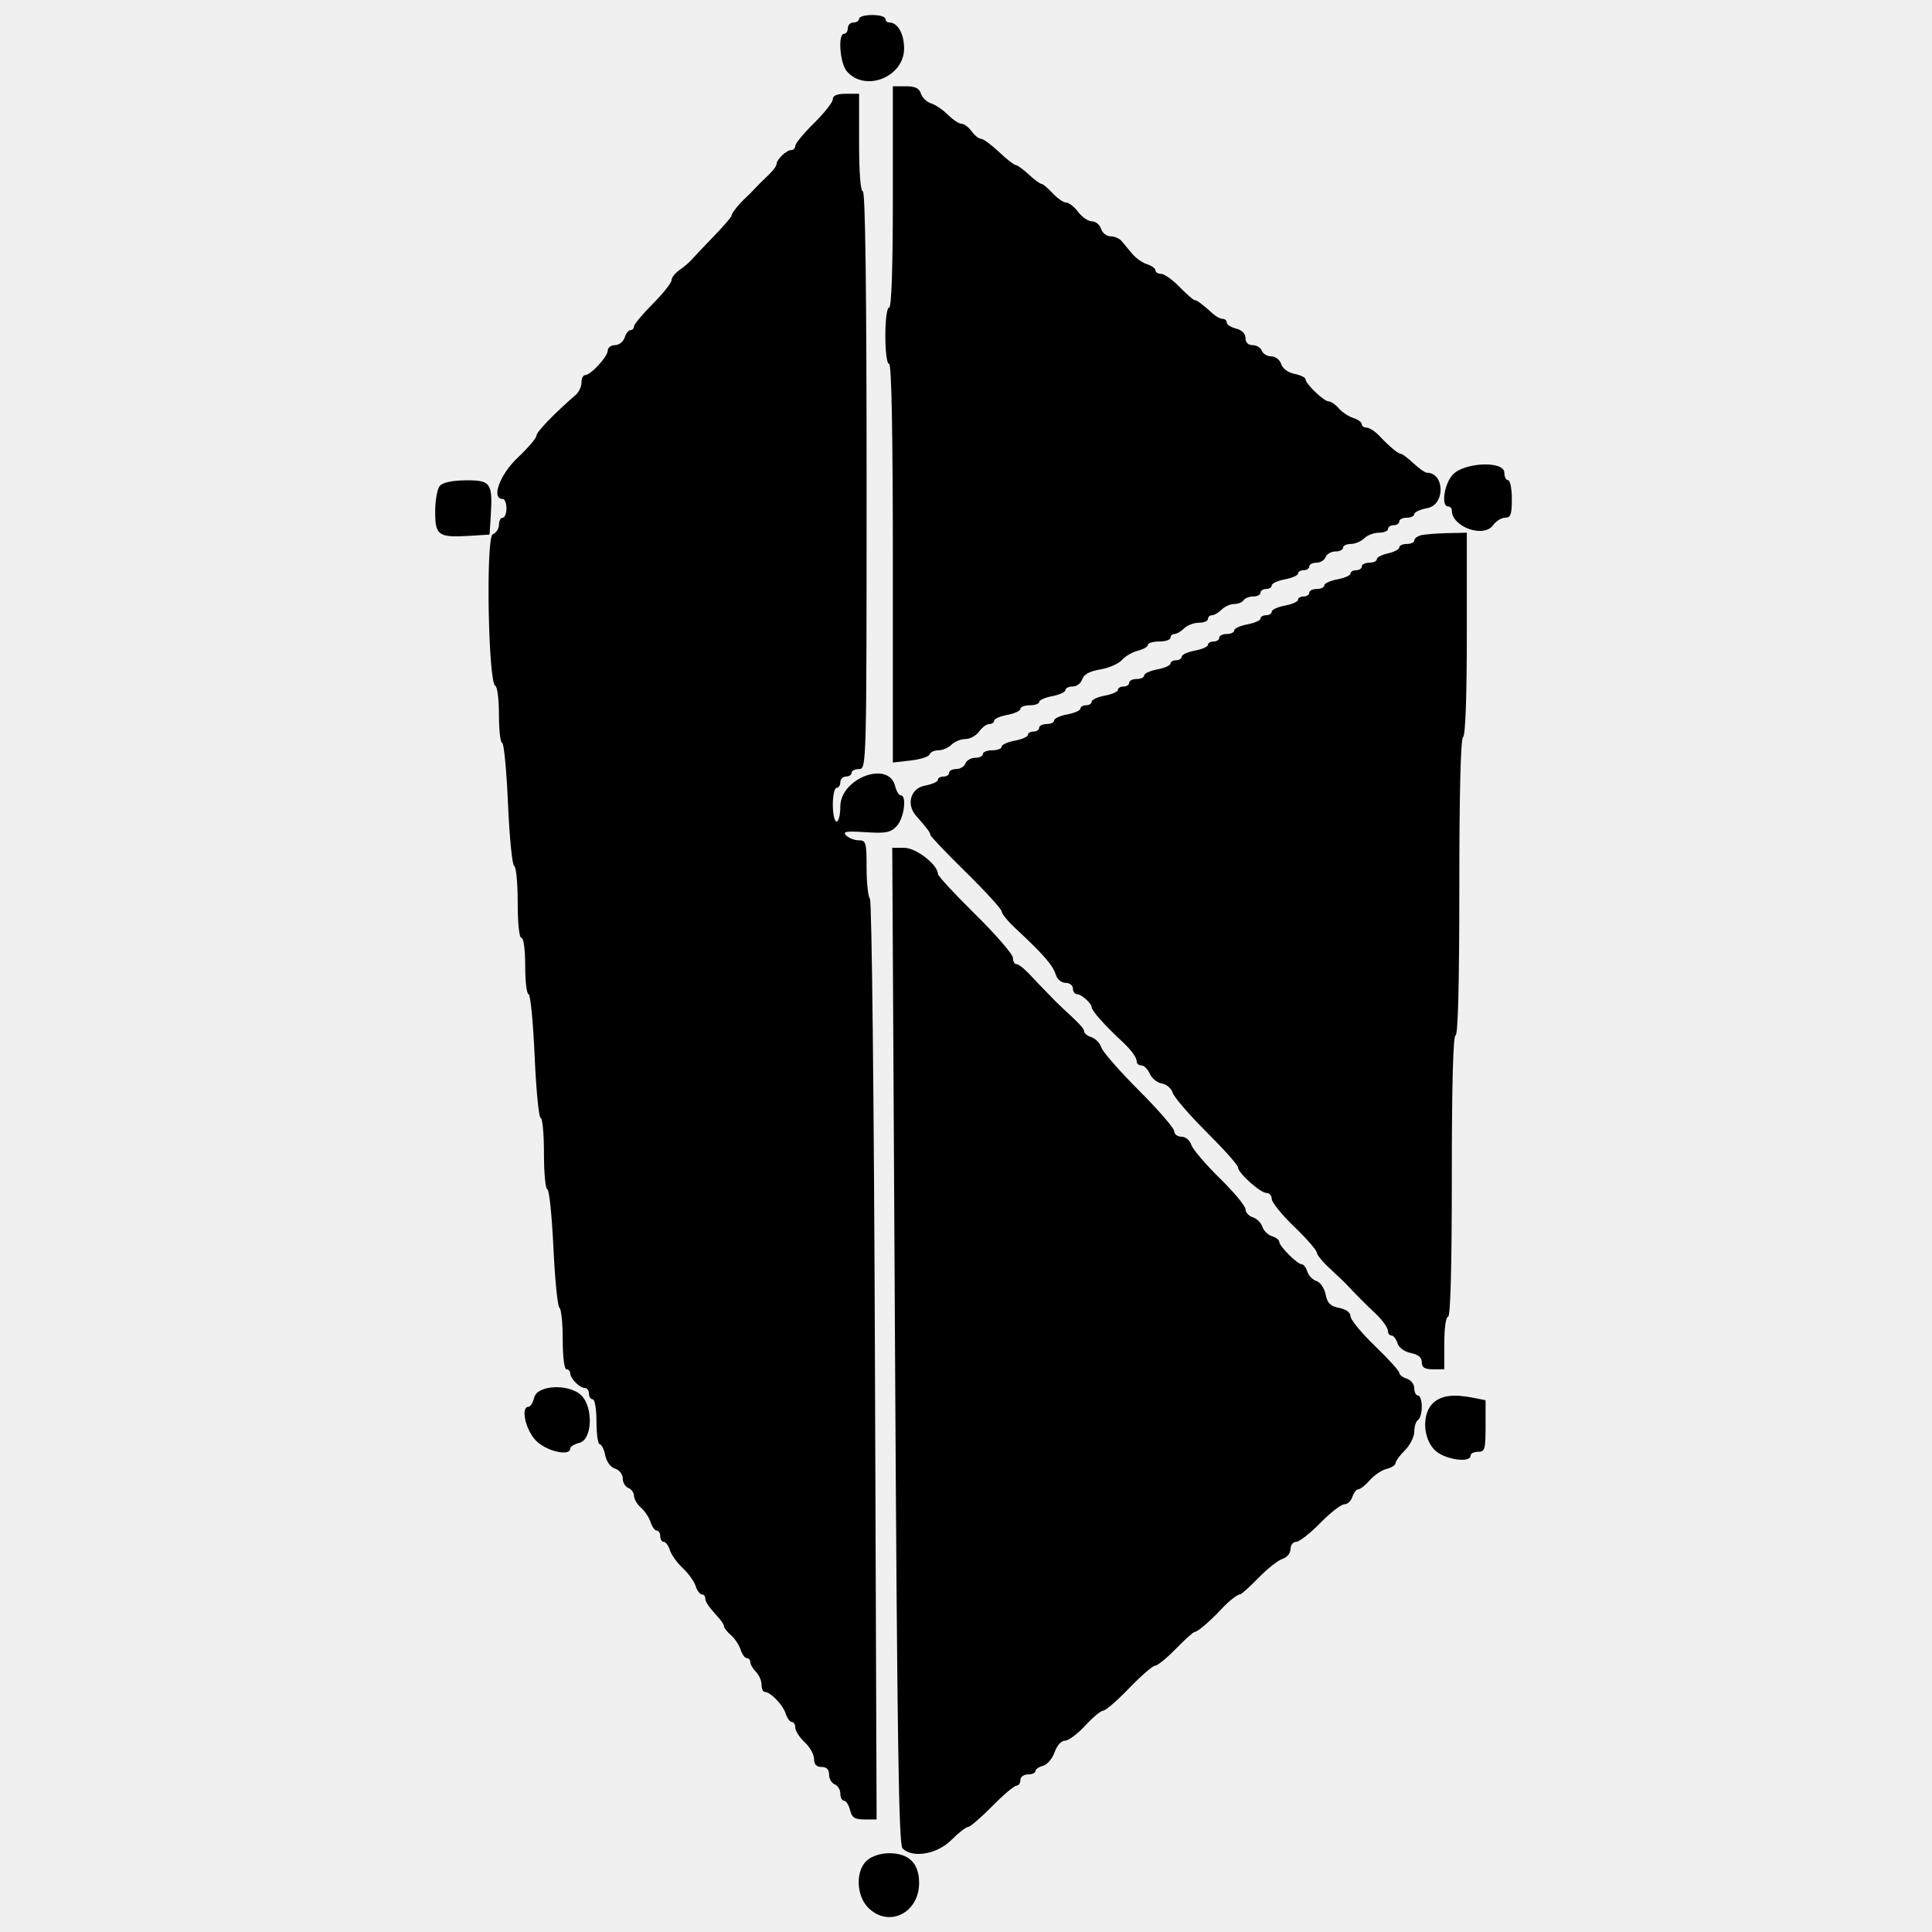
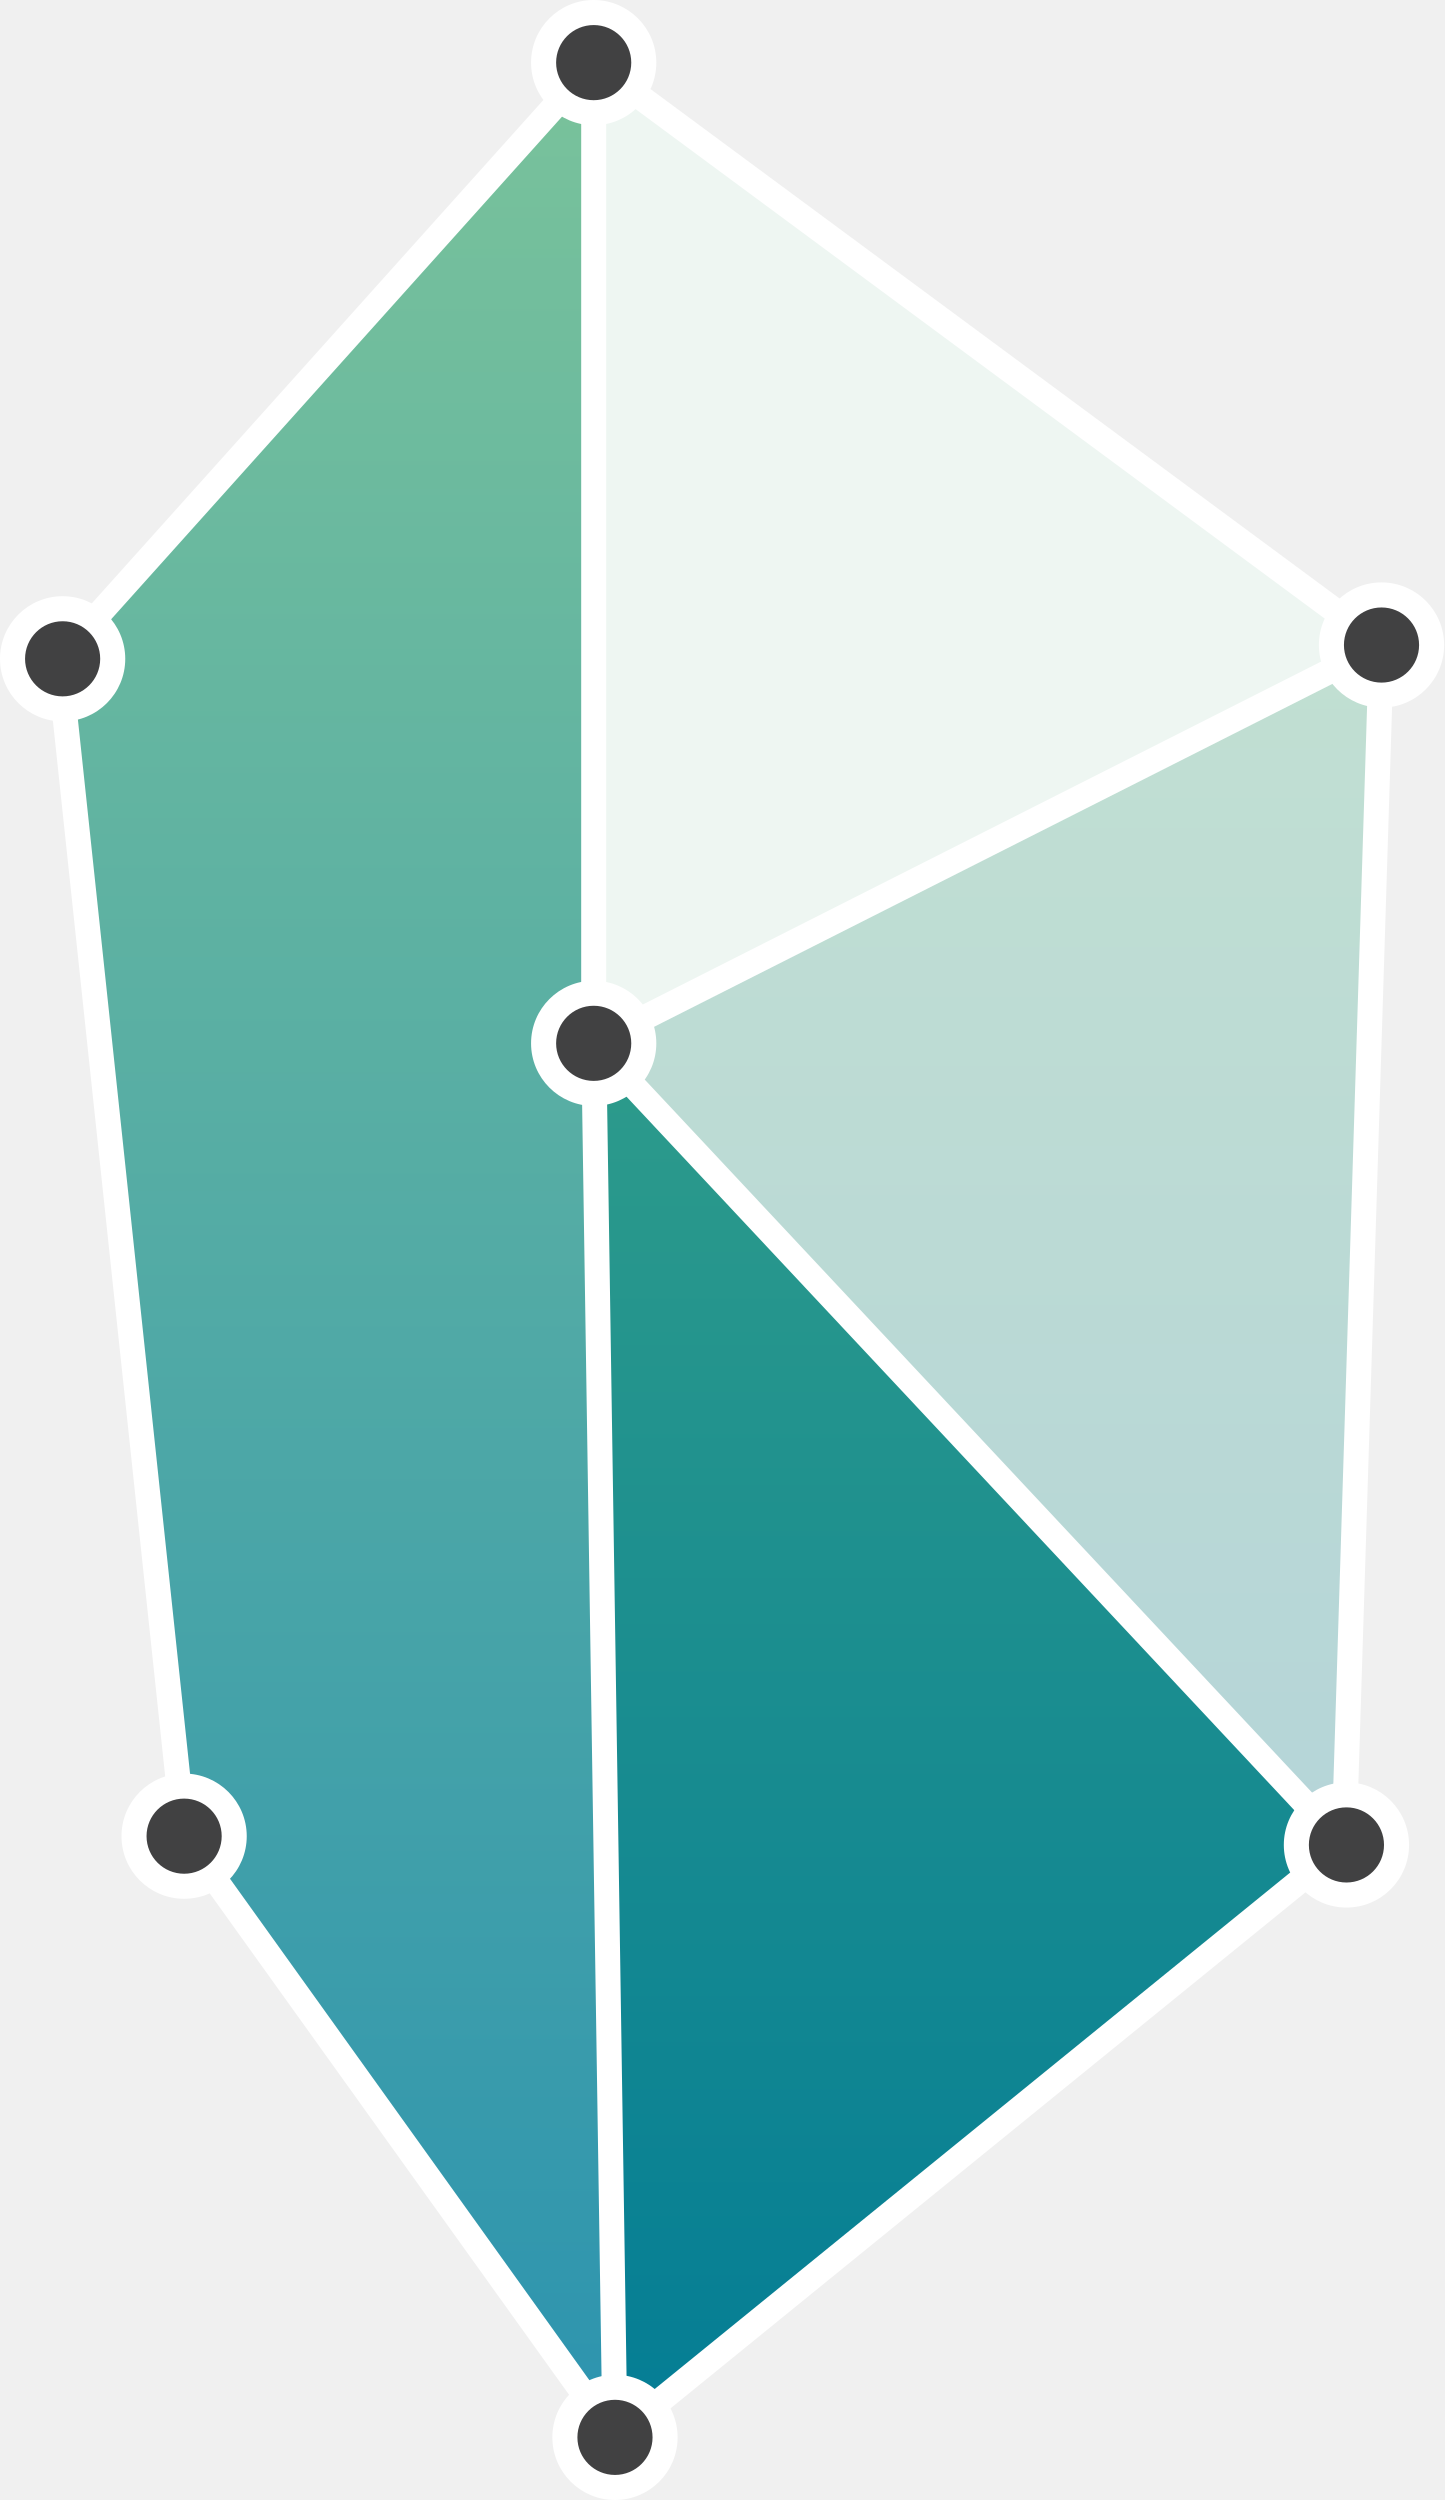
- <svg xmlns="http://www.w3.org/2000/svg" id="svg" version="1.1" width="515" height="515" style="display: block;">
-   <g id="svgg">
-     <path id="path0" d="M229.000 5.000 C 229.000 5.550,228.325 6.000,227.500 6.000 C 226.675 6.000,226.000 6.675,226.000 7.500 C 226.000 8.325,225.550 9.000,225.000 9.000 C 223.302 9.000,223.868 16.822,225.722 18.989 C 230.598 24.684,241.000 20.550,241.000 12.917 C 241.000 9.000,239.296 6.000,237.071 6.000 C 236.482 6.000,236.000 5.550,236.000 5.000 C 236.000 4.450,234.425 4.000,232.500 4.000 C 230.575 4.000,229.000 4.450,229.000 5.000 M238.000 52.500 C 238.000 71.500,237.644 82.000,237.000 82.000 C 236.422 82.000,236.000 85.167,236.000 89.500 C 236.000 93.833,236.422 97.000,237.000 97.000 C 237.654 97.000,238.000 115.377,238.000 150.130 L 238.000 203.260 242.717 202.728 C 245.312 202.436,247.599 201.702,247.801 201.098 C 248.002 200.494,249.061 200.000,250.155 200.000 C 251.248 200.000,252.818 199.325,253.643 198.500 C 254.468 197.675,256.136 197.000,257.351 197.000 C 258.565 197.000,260.207 196.100,261.000 195.000 C 261.793 193.900,263.017 193.000,263.721 193.000 C 264.424 193.000,265.000 192.600,265.000 192.111 C 265.000 191.623,266.575 190.927,268.500 190.566 C 270.425 190.205,272.000 189.480,272.000 188.955 C 272.000 188.430,273.125 188.000,274.500 188.000 C 275.875 188.000,277.000 187.600,277.000 187.111 C 277.000 186.623,278.575 185.927,280.500 185.566 C 282.425 185.205,284.000 184.480,284.000 183.955 C 284.000 183.430,284.870 183.000,285.933 183.000 C 286.996 183.000,288.139 182.136,288.474 181.081 C 288.891 179.769,290.414 178.937,293.287 178.452 C 295.598 178.061,298.194 176.930,299.054 175.938 C 299.915 174.946,301.829 173.830,303.309 173.459 C 304.789 173.087,306.000 172.382,306.000 171.892 C 306.000 171.401,307.350 171.000,309.000 171.000 C 310.650 171.000,312.000 170.550,312.000 170.000 C 312.000 169.450,312.482 169.000,313.071 169.000 C 313.661 169.000,314.818 168.325,315.643 167.500 C 316.468 166.675,318.236 166.000,319.571 166.000 C 320.907 166.000,322.000 165.550,322.000 165.000 C 322.000 164.450,322.482 164.000,323.071 164.000 C 323.661 164.000,324.818 163.325,325.643 162.500 C 326.468 161.675,327.984 161.000,329.012 161.000 C 330.041 161.000,331.160 160.550,331.500 160.000 C 331.840 159.450,332.991 159.000,334.059 159.000 C 335.127 159.000,336.000 158.550,336.000 158.000 C 336.000 157.450,336.675 157.000,337.500 157.000 C 338.325 157.000,339.000 156.570,339.000 156.045 C 339.000 155.520,340.575 154.795,342.500 154.434 C 344.425 154.073,346.000 153.377,346.000 152.889 C 346.000 152.400,346.675 152.000,347.500 152.000 C 348.325 152.000,349.000 151.550,349.000 151.000 C 349.000 150.450,349.852 150.000,350.893 150.000 C 351.934 150.000,353.045 149.325,353.362 148.500 C 353.678 147.675,354.851 147.000,355.969 147.000 C 357.086 147.000,358.000 146.550,358.000 146.000 C 358.000 145.450,358.932 145.000,360.071 145.000 C 361.211 145.000,362.818 144.325,363.643 143.500 C 364.468 142.675,366.236 142.000,367.571 142.000 C 368.907 142.000,370.000 141.550,370.000 141.000 C 370.000 140.450,370.675 140.000,371.500 140.000 C 372.325 140.000,373.000 139.550,373.000 139.000 C 373.000 138.450,373.900 138.000,375.000 138.000 C 376.100 138.000,377.000 137.570,377.000 137.045 C 377.000 136.520,378.575 135.795,380.500 135.434 C 385.293 134.535,385.122 126.000,380.311 126.000 C 379.854 126.000,378.266 124.875,376.783 123.500 C 375.301 122.125,373.824 121.000,373.501 121.000 C 372.736 121.000,370.386 119.059,367.750 116.250 C 366.589 115.013,365.045 114.000,364.320 114.000 C 363.594 114.000,363.000 113.580,363.000 113.067 C 363.000 112.554,361.988 111.815,360.750 111.424 C 359.512 111.034,357.772 109.878,356.883 108.857 C 355.993 107.836,354.776 107.000,354.178 107.000 C 352.908 107.000,348.000 102.296,348.000 101.080 C 348.000 100.623,346.686 99.987,345.080 99.666 C 343.347 99.319,341.898 98.253,341.513 97.041 C 341.151 95.899,340.000 95.000,338.901 95.000 C 337.821 95.000,336.678 94.325,336.362 93.500 C 336.045 92.675,334.934 92.000,333.893 92.000 C 332.703 92.000,332.000 91.298,332.000 90.108 C 332.000 88.925,331.064 87.982,329.500 87.589 C 328.125 87.244,327.000 86.520,327.000 85.981 C 327.000 85.441,326.518 85.000,325.929 85.000 C 325.339 85.000,324.230 84.438,323.463 83.750 C 320.423 81.024,319.057 80.000,318.459 80.000 C 318.115 80.000,316.304 78.425,314.434 76.500 C 312.565 74.575,310.352 73.000,309.518 73.000 C 308.683 73.000,308.000 72.580,308.000 72.067 C 308.000 71.554,306.988 70.815,305.750 70.424 C 304.512 70.034,302.721 68.766,301.769 67.607 C 300.816 66.448,299.561 64.938,298.979 64.250 C 298.397 63.562,297.069 63.000,296.028 63.000 C 294.987 63.000,293.849 62.100,293.500 61.000 C 293.151 59.900,292.059 59.000,291.073 59.000 C 290.087 59.000,288.435 57.875,287.403 56.500 C 286.370 55.125,284.936 54.000,284.215 54.000 C 283.494 54.000,281.862 52.875,280.588 51.500 C 279.313 50.125,277.965 49.000,277.592 49.000 C 277.218 49.000,275.699 47.875,274.217 46.500 C 272.734 45.125,271.179 44.000,270.763 44.000 C 270.346 44.000,268.335 42.425,266.294 40.500 C 264.253 38.575,262.101 37.000,261.512 37.000 C 260.923 37.000,259.793 36.100,259.000 35.000 C 258.207 33.900,257.003 33.000,256.325 33.000 C 255.646 33.000,254.020 31.929,252.711 30.620 C 251.402 29.311,249.379 27.938,248.216 27.569 C 247.054 27.200,245.824 26.021,245.484 24.949 C 245.029 23.516,243.957 23.000,241.433 23.000 L 238.000 23.000 238.000 52.500 M222.000 26.445 C 222.000 27.239,219.750 30.104,217.000 32.811 C 214.250 35.518,212.000 38.243,212.000 38.866 C 212.000 39.490,211.518 40.000,210.929 40.000 C 209.631 40.000,207.000 42.510,207.000 43.748 C 207.000 44.238,205.988 45.589,204.750 46.750 C 203.512 47.911,201.959 49.455,201.298 50.181 C 200.637 50.906,199.512 52.041,198.798 52.702 C 196.840 54.515,195.000 56.843,195.000 57.505 C 195.000 57.830,192.863 60.303,190.250 63.001 C 187.637 65.699,184.998 68.490,184.384 69.203 C 183.770 69.916,182.308 71.162,181.134 71.971 C 179.960 72.780,179.000 74.011,179.000 74.708 C 179.000 75.404,176.750 78.235,174.000 81.000 C 171.250 83.765,169.000 86.470,169.000 87.013 C 169.000 87.556,168.580 88.000,168.067 88.000 C 167.554 88.000,166.849 88.900,166.500 90.000 C 166.151 91.100,164.996 92.000,163.933 92.000 C 162.870 92.000,162.000 92.655,162.000 93.455 C 162.000 95.072,157.449 100.000,155.955 100.000 C 155.430 100.000,155.000 100.882,155.000 101.961 C 155.000 103.039,154.333 104.501,153.517 105.211 C 147.695 110.274,143.000 115.146,143.000 116.124 C 143.000 116.760,140.750 119.405,138.000 122.000 C 133.209 126.521,130.853 133.000,134.000 133.000 C 134.550 133.000,135.000 134.125,135.000 135.500 C 135.000 136.875,134.550 138.000,134.000 138.000 C 133.450 138.000,133.000 138.852,133.000 139.893 C 133.000 140.934,132.256 142.071,131.347 142.420 C 129.462 143.144,130.136 182.167,132.045 182.833 C 132.570 183.017,133.000 186.504,133.000 190.583 C 133.000 194.662,133.384 198.000,133.852 198.000 C 134.321 198.000,135.023 205.313,135.413 214.250 C 135.802 223.188,136.544 230.650,137.060 230.833 C 137.577 231.017,138.000 235.404,138.000 240.583 C 138.000 246.194,138.404 250.000,139.000 250.000 C 139.578 250.000,140.000 253.167,140.000 257.500 C 140.000 261.625,140.402 265.000,140.894 265.000 C 141.385 265.000,142.115 272.425,142.515 281.500 C 142.915 290.575,143.638 298.000,144.121 298.000 C 144.605 298.000,145.000 302.275,145.000 307.500 C 145.000 312.725,145.403 317.000,145.895 317.000 C 146.387 317.000,147.117 323.982,147.517 332.516 C 147.917 341.050,148.639 348.277,149.122 348.575 C 149.605 348.874,150.000 352.691,150.000 357.059 C 150.000 361.686,150.417 365.000,151.000 365.000 C 151.550 365.000,152.000 365.482,152.000 366.071 C 152.000 367.456,154.544 370.000,155.929 370.000 C 156.518 370.000,157.000 370.675,157.000 371.500 C 157.000 372.325,157.450 373.000,158.000 373.000 C 158.556 373.000,159.000 375.667,159.000 379.000 C 159.000 382.300,159.394 385.000,159.875 385.000 C 160.356 385.000,161.013 386.314,161.334 387.920 C 161.681 389.653,162.747 391.102,163.959 391.487 C 165.101 391.849,166.000 393.000,166.000 394.099 C 166.000 395.179,166.675 396.322,167.500 396.638 C 168.325 396.955,169.000 397.901,169.000 398.740 C 169.000 399.579,169.836 400.993,170.857 401.883 C 171.878 402.772,173.034 404.512,173.424 405.750 C 173.815 406.987,174.554 408.000,175.067 408.000 C 175.580 408.000,176.000 408.675,176.000 409.500 C 176.000 410.325,176.420 411.000,176.933 411.000 C 177.446 411.000,178.184 412.003,178.573 413.230 C 178.962 414.456,180.504 416.603,182.000 418.000 C 183.496 419.397,185.038 421.544,185.427 422.770 C 185.816 423.997,186.554 425.000,187.067 425.000 C 187.580 425.000,188.000 425.469,188.000 426.042 C 188.000 427.023,188.782 428.154,191.750 431.463 C 192.438 432.230,193.000 433.174,193.000 433.561 C 193.000 433.949,193.836 434.993,194.857 435.883 C 195.878 436.772,197.034 438.512,197.424 439.750 C 197.815 440.987,198.554 442.000,199.067 442.000 C 199.580 442.000,200.000 442.482,200.000 443.071 C 200.000 443.661,200.675 444.818,201.500 445.643 C 202.325 446.468,203.000 448.011,203.000 449.071 C 203.000 450.132,203.381 451.000,203.847 451.000 C 205.358 451.000,208.695 454.441,209.424 456.750 C 209.815 457.987,210.554 459.000,211.067 459.000 C 211.580 459.000,212.000 459.696,212.000 460.548 C 212.000 461.399,213.125 463.138,214.500 464.412 C 215.875 465.687,217.000 467.690,217.000 468.865 C 217.000 470.333,217.624 471.000,219.000 471.000 C 220.344 471.000,221.000 471.667,221.000 473.031 C 221.000 474.149,221.675 475.322,222.500 475.638 C 223.325 475.955,224.000 477.066,224.000 478.107 C 224.000 479.148,224.441 480.000,224.981 480.000 C 225.520 480.000,226.244 481.125,226.589 482.500 C 227.097 484.521,227.836 485.000,230.445 485.000 L 233.672 485.000 233.227 362.750 C 232.974 293.344,232.396 240.089,231.891 239.550 C 231.401 239.028,231.000 235.315,231.000 231.300 C 231.000 224.583,230.835 224.000,228.929 224.000 C 227.789 224.000,226.277 223.420,225.569 222.712 C 224.517 221.660,225.463 221.498,230.703 221.832 C 236.231 222.184,237.397 221.951,239.063 220.162 C 241.004 218.079,241.783 212.000,240.108 212.000 C 239.618 212.000,238.934 210.875,238.589 209.500 C 236.860 202.611,224.000 207.459,224.000 215.000 C 224.000 217.200,223.550 219.000,223.000 219.000 C 222.450 219.000,222.000 216.975,222.000 214.500 C 222.000 212.025,222.450 210.000,223.000 210.000 C 223.550 210.000,224.000 209.325,224.000 208.500 C 224.000 207.675,224.675 207.000,225.500 207.000 C 226.325 207.000,227.000 206.550,227.000 206.000 C 227.000 205.450,227.900 205.000,229.000 205.000 C 230.983 205.000,231.000 204.333,231.000 128.000 C 231.000 77.333,230.658 51.000,230.000 51.000 C 229.385 51.000,229.000 46.000,229.000 38.000 L 229.000 25.000 225.500 25.000 C 223.115 25.000,222.000 25.460,222.000 26.445 M387.250 126.525 C 384.977 128.953,384.085 135.000,386.000 135.000 C 386.550 135.000,387.000 135.470,387.000 136.045 C 387.000 140.462,395.472 143.508,398.000 140.000 C 398.793 138.900,400.242 138.000,401.221 138.000 C 402.689 138.000,403.000 137.127,403.000 133.000 C 403.000 130.250,402.550 128.000,402.000 128.000 C 401.450 128.000,401.000 127.100,401.000 126.000 C 401.000 122.791,390.366 123.198,387.250 126.525 M117.250 129.496 C 116.563 130.277,116.000 133.401,116.000 136.439 C 116.000 142.793,116.856 143.364,125.566 142.812 L 130.500 142.500 130.812 137.566 C 131.368 128.786,130.822 127.994,124.231 128.038 C 120.576 128.062,118.047 128.590,117.250 129.496 M378.750 142.689 C 377.788 142.941,377.000 143.564,377.000 144.073 C 377.000 144.583,376.100 145.000,375.000 145.000 C 373.900 145.000,373.000 145.414,373.000 145.921 C 373.000 146.427,371.650 147.138,370.000 147.500 C 368.350 147.862,367.000 148.573,367.000 149.079 C 367.000 149.586,366.100 150.000,365.000 150.000 C 363.900 150.000,363.000 150.450,363.000 151.000 C 363.000 151.550,362.325 152.000,361.500 152.000 C 360.675 152.000,360.000 152.400,360.000 152.889 C 360.000 153.377,358.425 154.073,356.500 154.434 C 354.575 154.795,353.000 155.520,353.000 156.045 C 353.000 156.570,352.100 157.000,351.000 157.000 C 349.900 157.000,349.000 157.450,349.000 158.000 C 349.000 158.550,348.325 159.000,347.500 159.000 C 346.675 159.000,346.000 159.400,346.000 159.889 C 346.000 160.377,344.425 161.073,342.500 161.434 C 340.575 161.795,339.000 162.520,339.000 163.045 C 339.000 163.570,338.325 164.000,337.500 164.000 C 336.675 164.000,336.000 164.400,336.000 164.889 C 336.000 165.377,334.425 166.073,332.500 166.434 C 330.575 166.795,329.000 167.520,329.000 168.045 C 329.000 168.570,328.100 169.000,327.000 169.000 C 325.900 169.000,325.000 169.450,325.000 170.000 C 325.000 170.550,324.325 171.000,323.500 171.000 C 322.675 171.000,322.000 171.400,322.000 171.889 C 322.000 172.377,320.425 173.073,318.500 173.434 C 316.575 173.795,315.000 174.520,315.000 175.045 C 315.000 175.570,314.325 176.000,313.500 176.000 C 312.675 176.000,312.000 176.400,312.000 176.889 C 312.000 177.377,310.425 178.073,308.500 178.434 C 306.575 178.795,305.000 179.520,305.000 180.045 C 305.000 180.570,304.100 181.000,303.000 181.000 C 301.900 181.000,301.000 181.450,301.000 182.000 C 301.000 182.550,300.325 183.000,299.500 183.000 C 298.675 183.000,298.000 183.400,298.000 183.889 C 298.000 184.377,296.425 185.073,294.500 185.434 C 292.575 185.795,291.000 186.520,291.000 187.045 C 291.000 187.570,290.325 188.000,289.500 188.000 C 288.675 188.000,288.000 188.400,288.000 188.889 C 288.000 189.377,286.425 190.073,284.500 190.434 C 282.575 190.795,281.000 191.520,281.000 192.045 C 281.000 192.570,280.100 193.000,279.000 193.000 C 277.900 193.000,277.000 193.450,277.000 194.000 C 277.000 194.550,276.325 195.000,275.500 195.000 C 274.675 195.000,274.000 195.400,274.000 195.889 C 274.000 196.377,272.425 197.073,270.500 197.434 C 268.575 197.795,267.000 198.520,267.000 199.045 C 267.000 199.570,265.875 200.000,264.500 200.000 C 263.125 200.000,262.000 200.450,262.000 201.000 C 262.000 201.550,261.086 202.000,259.969 202.000 C 258.851 202.000,257.678 202.675,257.362 203.500 C 257.045 204.325,255.934 205.000,254.893 205.000 C 253.852 205.000,253.000 205.450,253.000 206.000 C 253.000 206.550,252.325 207.000,251.500 207.000 C 250.675 207.000,250.000 207.400,250.000 207.889 C 250.000 208.377,248.425 209.073,246.500 209.434 C 242.697 210.147,241.498 214.467,244.250 217.537 C 246.987 220.589,248.000 221.944,248.000 222.555 C 248.000 222.906,252.275 227.393,257.500 232.525 C 262.725 237.658,267.000 242.347,267.000 242.946 C 267.000 243.545,268.688 245.606,270.750 247.525 C 278.116 254.378,280.636 257.279,281.448 259.835 C 281.840 261.071,282.964 262.000,284.067 262.000 C 285.130 262.000,286.000 262.675,286.000 263.500 C 286.000 264.325,286.482 265.000,287.071 265.000 C 288.220 265.000,291.000 267.456,291.000 268.471 C 291.000 269.415,294.470 273.321,299.202 277.702 C 301.526 279.854,303.000 281.894,303.000 282.958 C 303.000 283.531,303.568 284.000,304.263 284.000 C 304.957 284.000,305.970 285.012,306.513 286.250 C 307.056 287.488,308.491 288.641,309.703 288.813 C 310.914 288.986,312.215 290.102,312.593 291.294 C 312.971 292.485,317.043 297.205,321.640 301.782 C 326.238 306.359,330.000 310.575,330.000 311.151 C 330.000 312.647,335.945 318.000,337.606 318.000 C 338.373 318.000,339.000 318.724,339.000 319.610 C 339.000 320.495,341.700 323.821,345.000 327.000 C 348.300 330.179,351.000 333.268,351.000 333.865 C 351.000 334.461,352.609 336.423,354.576 338.224 C 356.542 340.026,358.680 342.084,359.326 342.798 C 360.724 344.344,364.384 348.019,366.202 349.702 C 368.526 351.854,370.000 353.894,370.000 354.958 C 370.000 355.531,370.420 356.000,370.933 356.000 C 371.446 356.000,372.157 356.918,372.513 358.041 C 372.898 359.253,374.347 360.319,376.080 360.666 C 378.061 361.062,379.000 361.853,379.000 363.125 C 379.000 364.542,379.733 365.000,382.000 365.000 L 385.000 365.000 385.000 358.000 C 385.000 354.000,385.429 351.000,386.000 351.000 C 386.649 351.000,387.000 337.833,387.000 313.500 C 387.000 289.167,387.351 276.000,388.000 276.000 C 388.650 276.000,389.000 262.186,389.000 236.559 C 389.000 211.344,389.361 196.895,390.000 196.500 C 390.627 196.113,391.000 185.823,391.000 168.941 L 391.000 142.000 385.750 142.116 C 382.863 142.180,379.712 142.438,378.750 142.689 M238.575 358.725 C 239.157 464.186,239.569 491.712,240.582 492.725 C 243.255 495.398,249.788 494.278,253.567 490.500 C 255.492 488.575,257.512 487.000,258.055 487.000 C 258.599 487.000,261.480 484.525,264.457 481.500 C 267.434 478.475,270.349 476.000,270.935 476.000 C 271.521 476.000,272.000 475.325,272.000 474.500 C 272.000 473.667,272.889 473.000,274.000 473.000 C 275.100 473.000,276.000 472.602,276.000 472.117 C 276.000 471.631,276.910 470.995,278.021 470.705 C 279.133 470.414,280.527 468.786,281.119 467.088 C 281.751 465.277,282.896 464.000,283.889 464.000 C 284.820 464.000,287.237 462.200,289.260 460.000 C 291.283 457.800,293.451 456.000,294.079 456.000 C 294.706 456.000,297.821 453.300,301.000 450.000 C 304.179 446.700,307.297 444.000,307.928 444.000 C 308.558 444.000,311.043 441.975,313.448 439.500 C 315.854 437.025,318.119 435.000,318.482 435.000 C 319.247 435.000,322.726 432.011,325.702 428.798 C 327.555 426.797,329.848 425.000,330.547 425.000 C 330.894 425.000,333.096 423.027,335.441 420.615 C 337.785 418.203,340.670 415.922,341.851 415.547 C 343.073 415.159,344.000 414.032,344.000 412.933 C 344.000 411.870,344.677 411.000,345.505 411.000 C 346.333 411.000,349.213 408.750,351.906 406.000 C 354.598 403.250,357.491 401.000,358.333 401.000 C 359.176 401.000,360.151 400.100,360.500 399.000 C 360.849 397.900,361.557 397.000,362.074 397.000 C 362.591 397.000,363.960 395.911,365.117 394.581 C 366.274 393.250,368.296 391.892,369.610 391.562 C 370.925 391.232,372.000 390.541,372.000 390.026 C 372.000 389.512,373.125 387.966,374.500 386.591 C 375.875 385.216,377.000 382.972,377.000 381.604 C 377.000 380.237,377.450 378.840,378.000 378.500 C 378.550 378.160,379.000 376.559,379.000 374.941 C 379.000 373.323,378.550 372.000,378.000 372.000 C 377.450 372.000,377.000 371.130,377.000 370.067 C 377.000 369.004,376.100 367.849,375.000 367.500 C 373.900 367.151,373.000 366.453,373.000 365.949 C 373.000 365.444,370.075 362.216,366.500 358.774 C 362.925 355.331,360.000 351.781,360.000 350.883 C 360.000 349.866,358.860 349.022,356.979 348.646 C 354.626 348.175,353.826 347.380,353.360 345.050 C 353.029 343.396,351.944 341.800,350.932 341.478 C 349.926 341.159,348.824 340.021,348.484 338.949 C 348.144 337.877,347.466 337.000,346.978 337.000 C 345.825 337.000,341.000 332.175,341.000 331.022 C 341.000 330.534,340.123 329.856,339.051 329.516 C 337.979 329.176,336.831 328.044,336.500 327.000 C 336.169 325.956,335.021 324.824,333.949 324.484 C 332.877 324.144,332.000 323.174,332.000 322.330 C 332.000 321.485,328.901 317.756,325.114 314.043 C 321.326 310.330,317.921 306.327,317.546 305.146 C 317.159 303.927,316.031 303.000,314.933 303.000 C 313.870 303.000,313.000 302.342,313.000 301.538 C 313.000 300.735,308.777 295.854,303.617 290.694 C 298.456 285.533,293.933 280.363,293.565 279.206 C 293.198 278.049,292.021 276.824,290.949 276.484 C 289.877 276.144,289.000 275.466,289.000 274.978 C 289.000 274.194,287.989 273.105,282.798 268.298 C 282.084 267.637,280.950 266.512,280.278 265.798 C 279.605 265.084,278.543 263.988,277.916 263.361 C 277.290 262.735,275.682 261.048,274.343 259.611 C 273.004 258.175,271.480 257.000,270.955 257.000 C 270.430 257.000,270.000 256.238,270.000 255.306 C 270.000 254.374,265.500 249.178,260.000 243.758 C 254.500 238.338,250.000 233.471,250.000 232.943 C 250.000 230.516,244.187 226.000,241.063 226.000 L 237.842 226.000 238.575 358.725 M142.411 372.500 C 142.066 373.875,141.382 375.000,140.892 375.000 C 138.708 375.000,140.110 381.264,142.923 384.077 C 145.736 386.890,152.000 388.292,152.000 386.108 C 152.000 385.618,153.125 384.934,154.500 384.589 C 157.861 383.746,158.201 375.201,155.000 372.000 C 151.799 368.799,143.254 369.139,142.411 372.500 M382.153 373.867 C 379.014 376.590,379.172 383.263,382.455 386.545 C 384.951 389.042,392.000 390.116,392.000 388.000 C 392.000 387.450,392.900 387.000,394.000 387.000 C 395.806 387.000,396.000 386.333,396.000 380.125 L 396.000 373.250 392.875 372.625 C 387.549 371.560,384.392 371.926,382.153 373.867 M231.153 495.867 C 228.014 498.590,228.172 505.263,231.455 508.545 C 236.864 513.954,245.000 509.970,245.000 501.913 C 245.000 496.686,242.284 494.000,237.000 494.000 C 234.829 494.000,232.418 494.770,231.153 495.867 " stroke="none" fill="#000000" fill-rule="evenodd" />
+ <svg xmlns="http://www.w3.org/2000/svg" viewBox="0 0 1156 2000">
+   <defs>
+     <linearGradient x1="-75.358%" y1="0%" x2="-75.358%" y2="100%" id="a">
+       <stop stop-color="#C1DFD2" offset="0%" />
+       <stop stop-color="#B5D5D8" offset="100%" />
+     </linearGradient>
+     <linearGradient x1="-79.132%" y1="0%" x2="-79.132%" y2="100%" id="b">
+       <stop stop-color="#2D9B8B" offset="0%" />
+       <stop stop-color="#047D95" offset="100%" />
+     </linearGradient>
+     <linearGradient x1="-11.338%" y1="0%" x2="-11.338%" y2="100%" id="c">
+       <stop stop-color="#79C29B" offset="0%" />
+       <stop stop-color="#2D94AF" offset="100%" />
+     </linearGradient>
+   </defs>
+   <g fill="none" fill-rule="evenodd">
+     <path fill="#EEF6F2" fill-rule="nonzero" d="M474.95 50.1l630.261 465.932L474.95 834.669V50.1" />
+     <path fill="url(#a)" fill-rule="nonzero" d="M1105.21 516.032L474.95 834.669l600.2 641.283 30.06-959.92" />
+     <path fill="url(#b)" fill-rule="nonzero" d="M491.984 1949.9L474.95 834.669l600.2 641.283-583.166 473.948" />
+     <path fill="url(#c)" fill-rule="nonzero" d="M474.95 834.669V50.1L50.1 527.054l97.194 941.884 344.689 480.962L474.95 834.669" />
+     <g stroke="#FFF" stroke-width="20">
+       <path d="M474.95 50.1v784.569M1105.21 516.032L474.95 834.669M1075.15 1475.952L474.95 834.669M491.984 1949.9L474.95 834.669M147.295 1468.938l344.689 480.962M47.094 527.054l100.2 941.884M474.95 50.1L47.094 527.054M1105.21 516.032L474.95 50.1M1075.15 1475.952l30.06-959.92M491.984 1949.9l583.166-473.948" />
+     </g>
+     <g fill-rule="nonzero">
+       <path d="M474.95 90.18c-22.136 0-40.08-17.944-40.08-40.08 0-22.136 17.944-40.08 40.08-40.08 22.136 0 40.08 17.945 40.08 40.08 0 10.63-4.223 20.824-11.739 28.341-7.516 7.516-17.711 11.739-28.341 11.739" fill="#414142" />
+       <path d="M474.95 20.04c16.602 0 30.06 13.458 30.06 30.06 0 16.602-13.458 30.06-30.06 30.06-16.602 0-30.06-13.458-30.06-30.06 0-16.602 13.458-30.06 30.06-30.06zm0-20.04c-27.67 0-50.1 22.431-50.1 50.1 0 27.67 22.431 50.1 50.1 50.1 27.67 0 50.1-22.431 50.1-50.1C525.017 22.444 502.606.033 474.95 0z" fill="#FFF" />
+       <path d="M50.1 567.134c-22.136 0-40.08-17.944-40.08-40.08 0-22.136 17.945-40.08 40.08-40.08 22.136 0 40.08 17.944 40.08 40.08 0 22.136-17.944 40.08-40.08 40.08" fill="#414142" />
+       <path d="M50.1 496.994c16.602 0 30.06 13.458 30.06 30.06 0 16.602-13.458 30.06-30.06 30.06-16.602 0-30.06-13.458-30.06-30.06 0-16.602 13.458-30.06 30.06-30.06zm0-20.04c-27.67 0-50.1 22.431-50.1 50.1 0 27.67 22.431 50.1 50.1 50.1 27.67 0 50.1-22.431 50.1-50.1-.033-27.656-22.444-50.067-50.1-50.1z" fill="#FFF" />
+       <path d="M147.295 1509.018c-22.136 0-40.08-17.945-40.08-40.08 0-22.136 17.944-40.08 40.08-40.08s40.08 17.944 40.08 40.08c0 22.136-17.944 40.08-40.08 40.08" fill="#414142" />
+       <path d="M147.295 1438.878c16.602 0 30.06 13.458 30.06 30.06 0 16.602-13.458 30.06-30.06 30.06-16.602 0-30.06-13.458-30.06-30.06 0-16.602 13.458-30.06 30.06-30.06zm0-20.04c-27.67 0-50.1 22.431-50.1 50.1 0 27.67 22.431 50.1 50.1 50.1 27.67 0 50.1-22.431 50.1-50.1-.033-27.656-22.444-50.067-50.1-50.1z" fill="#FFF" />
+       <path d="M1105.21 556.112c-22.136 0-40.08-17.944-40.08-40.08s17.945-40.08 40.08-40.08c22.136 0 40.08 17.944 40.08 40.08s-17.945 40.08-40.08 40.08" fill="#414142" />
+       <path d="M1105.21 485.972c16.602 0 30.06 13.458 30.06 30.06 0 16.602-13.458 30.06-30.06 30.06-16.602 0-30.06-13.458-30.06-30.06 0-16.602 13.458-30.06 30.06-30.06zm0-20.04c-27.67 0-50.1 22.431-50.1 50.1s22.431 50.1 50.1 50.1 50.1-22.431 50.1-50.1c-.033-27.656-22.444-50.067-50.1-50.1z" fill="#FFF" />
+       <path d="M474.95 874.749c-22.136 0-40.08-17.944-40.08-40.08 0-22.136 17.944-40.08 40.08-40.08 22.136 0 40.08 17.944 40.08 40.08 0 22.136-17.944 40.08-40.08 40.08" fill="#414142" />
+       <path d="M474.95 804.609c16.602 0 30.06 13.458 30.06 30.06s-13.458 30.06-30.06 30.06c-16.602 0-30.06-13.458-30.06-30.06 0-16.602 13.458-30.06 30.06-30.06zm0-20.04c-27.67 0-50.1 22.431-50.1 50.1 0 27.67 22.431 50.1 50.1 50.1 27.67 0 50.1-22.431 50.1-50.1-.033-27.656-22.444-50.067-50.1-50.1z" fill="#FFF" />
+       <path d="M491.984 1989.98c-22.136 0-40.08-17.945-40.08-40.08 0-22.136 17.944-40.08 40.08-40.08s40.08 17.945 40.08 40.08c0 22.136-17.944 40.08-40.08 40.08" fill="#414142" />
+       <path d="M491.984 1919.84c16.602 0 30.06 13.458 30.06 30.06 0 16.602-13.458 30.06-30.06 30.06-16.602 0-30.06-13.458-30.06-30.06 0-16.602 13.458-30.06 30.06-30.06zm0-20.04c-27.67 0-50.1 22.431-50.1 50.1S464.314 2000 491.984 2000s50.1-22.431 50.1-50.1c-.033-27.656-22.444-50.067-50.1-50.1z" fill="#FFF" />
+       <path d="M1077.154 1516.032c-22.136 0-40.08-17.944-40.08-40.08 0-22.136 17.945-40.08 40.08-40.08 22.136 0 40.08 17.945 40.08 40.08 0 10.63-4.223 20.824-11.739 28.341-7.516 7.516-17.711 11.739-28.341 11.739" fill="#414142" />
+       <path d="M1077.154 1445.892c16.602 0 30.06 13.458 30.06 30.06 0 16.602-13.458 30.06-30.06 30.06-16.602 0-30.06-13.458-30.06-30.06 0-16.602 13.458-30.06 30.06-30.06zm0-20.04c-27.67 0-50.1 22.431-50.1 50.1 0 27.67 22.431 50.1 50.1 50.1s50.1-22.431 50.1-50.1c-.033-27.656-22.444-50.067-50.1-50.1z" fill="#FFF" />
+     </g>
  </g>
</svg>
